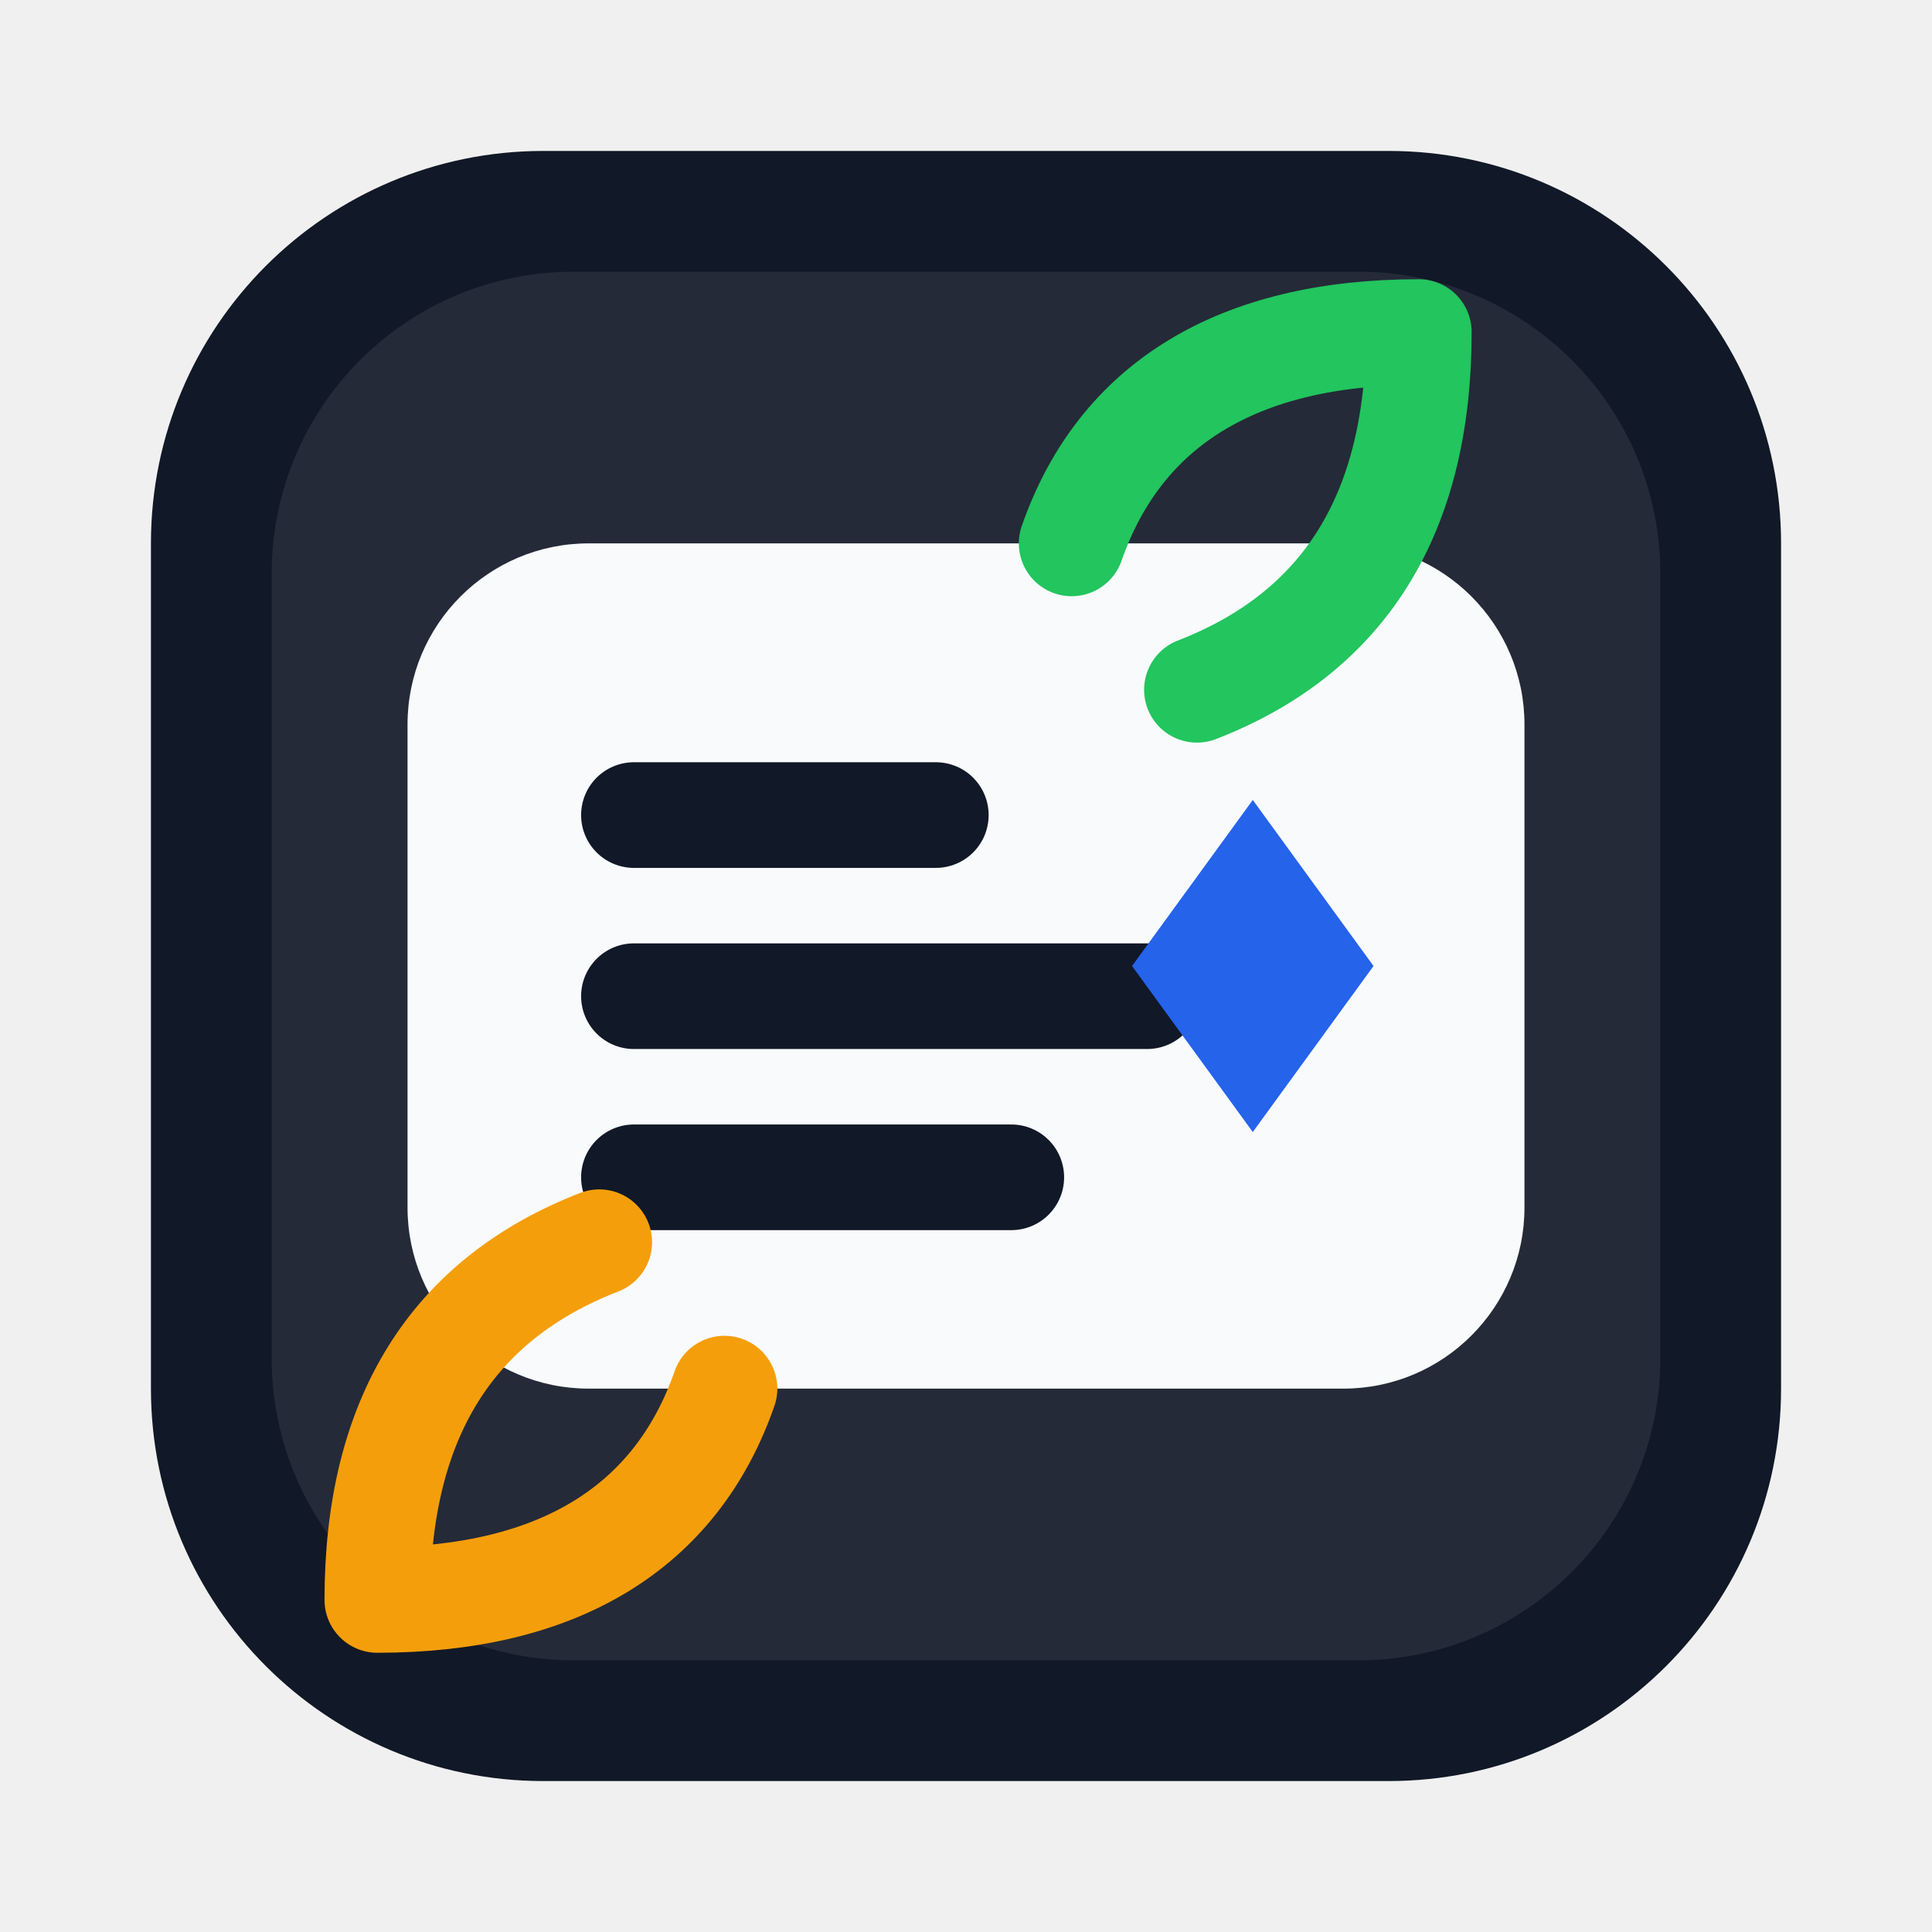
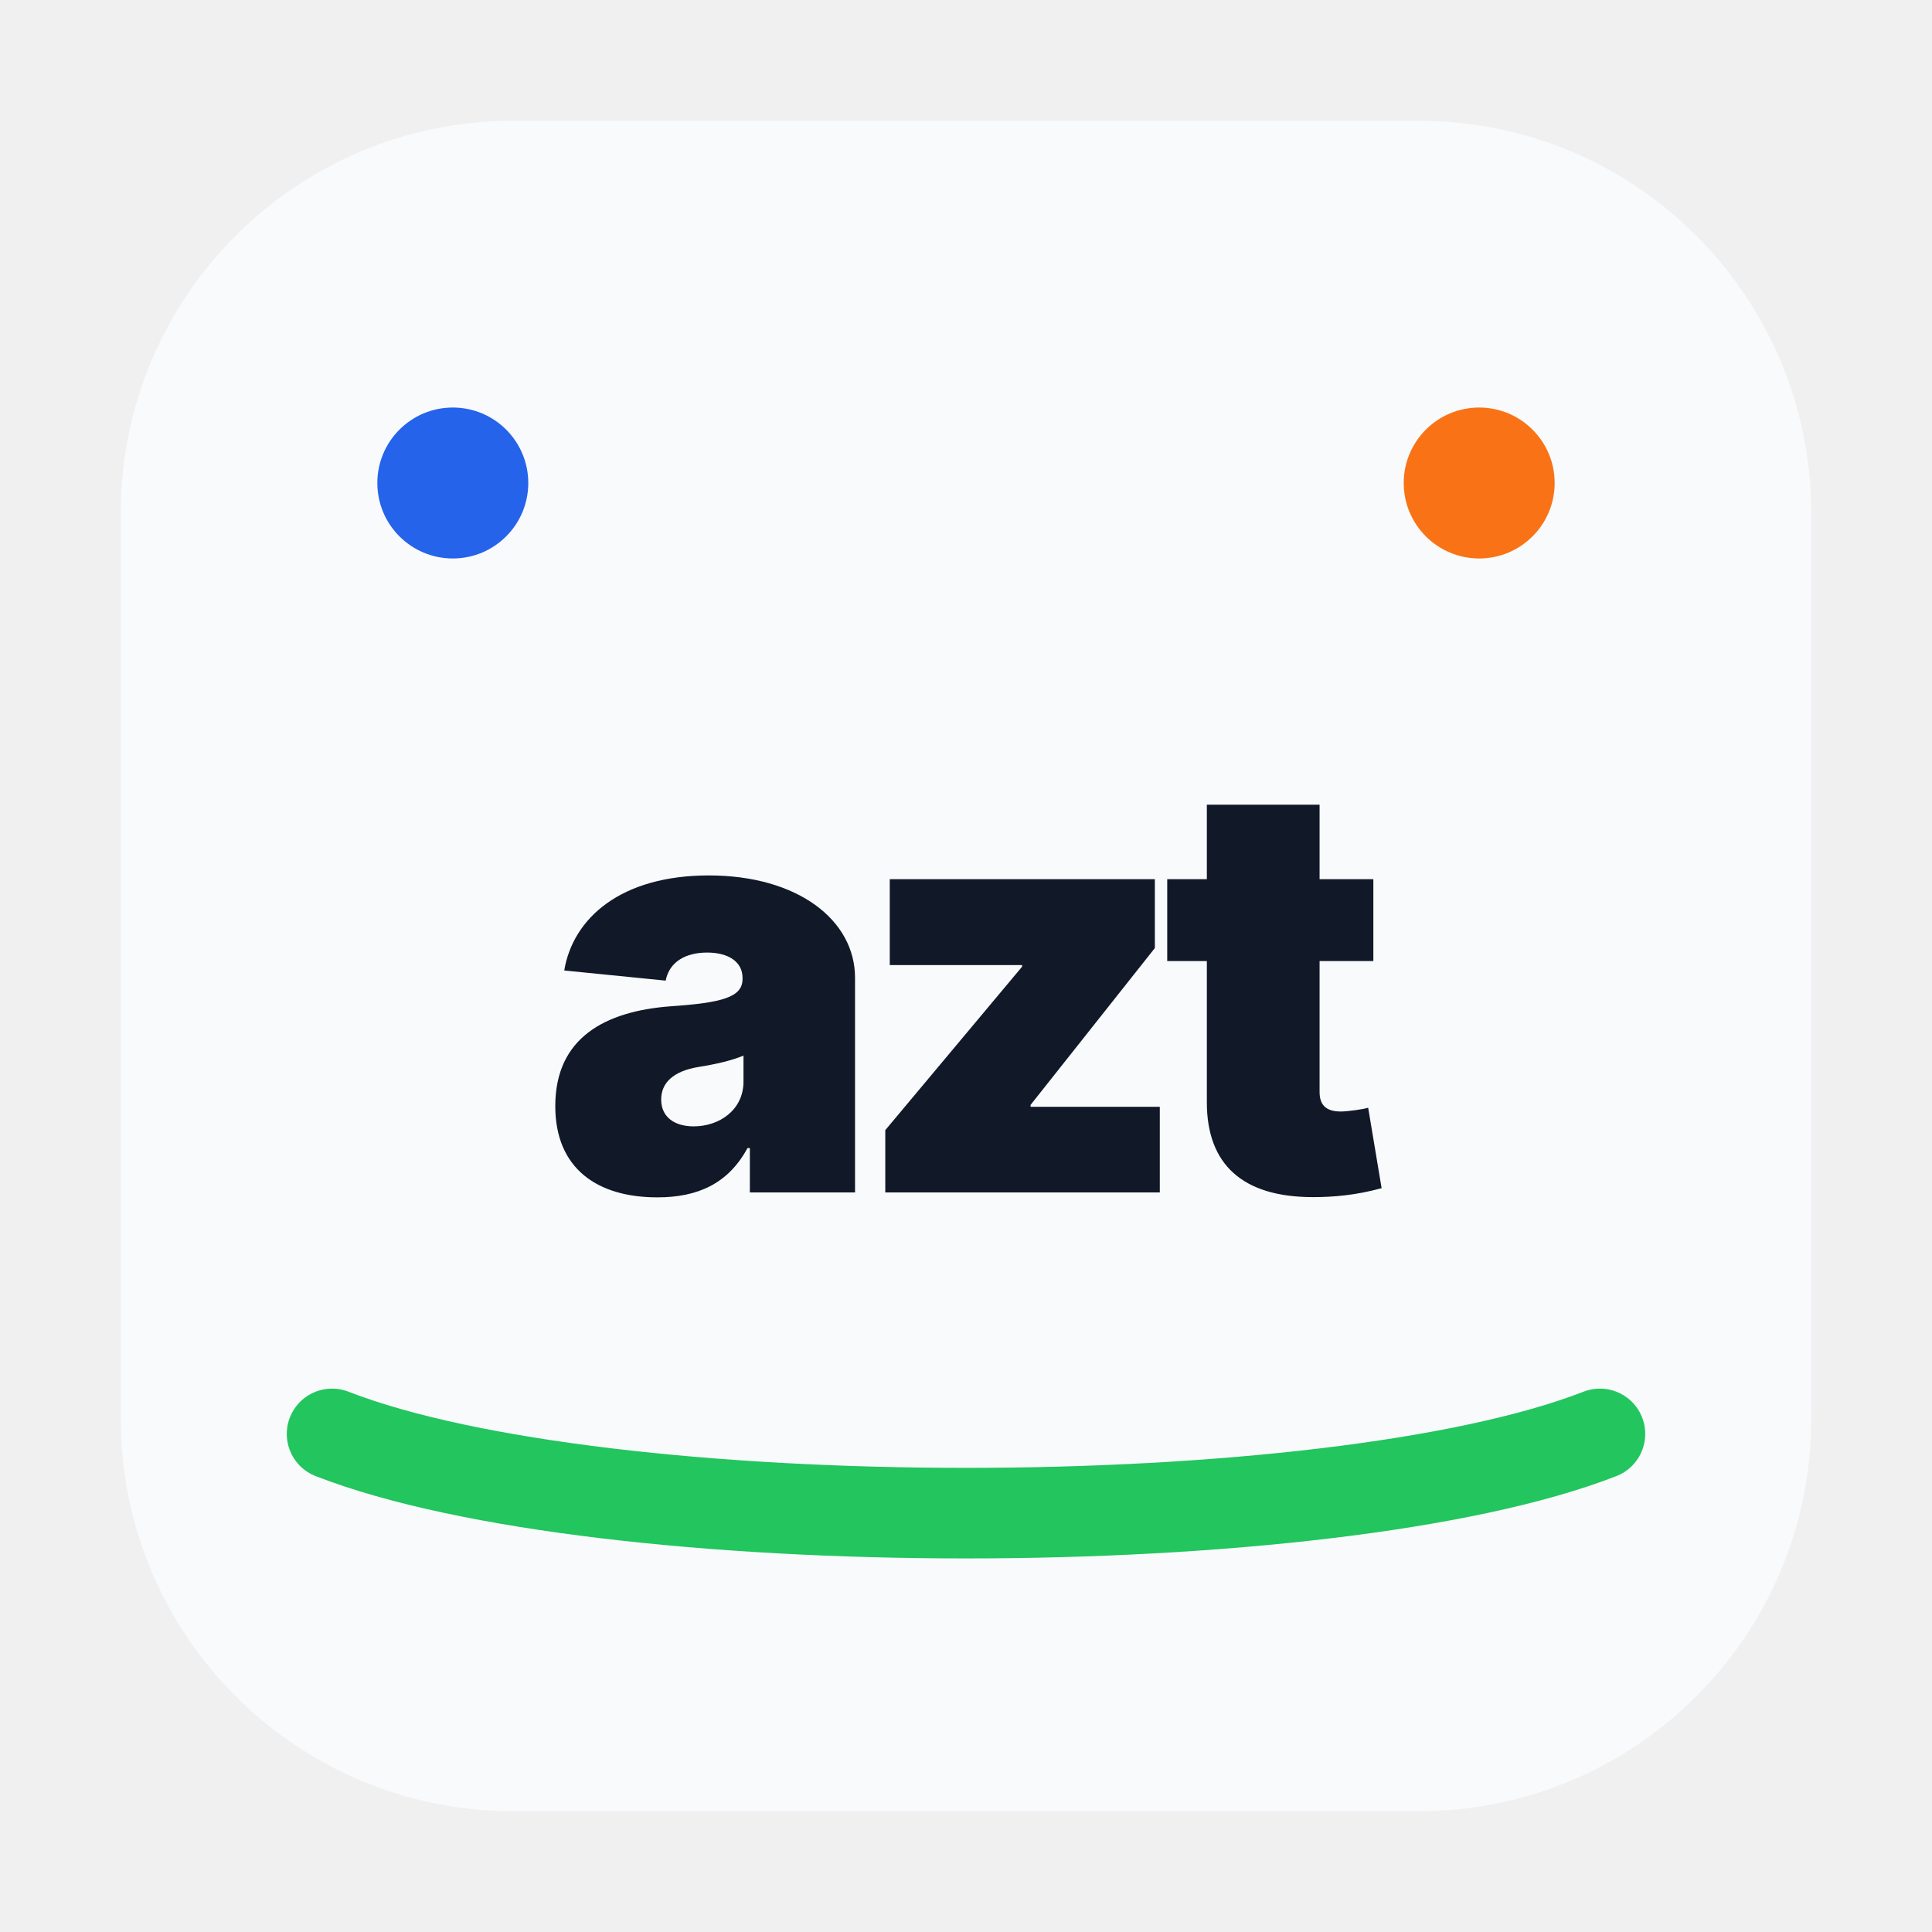
<svg xmlns="http://www.w3.org/2000/svg" width="128" height="128" viewBox="0 0 128 128" fill="none">
-   <rect x="10" y="10" width="108" height="108" rx="26" fill="#111827" />
-   <rect x="18" y="18" width="92" height="92" rx="20" fill="#FFFFFF" fill-opacity=".08" />
-   <path d="M39 36h50c6.627 0 12 5.373 12 12v32c0 6.627-5.373 12-12 12H39c-6.627 0-12-5.373-12-12V48c0-6.627 5.373-12 12-12Z" fill="#F8FAFC" />
-   <path d="M42 54h20M42 66h34M42 78h25" stroke="#111827" stroke-width="7" stroke-linecap="round" />
-   <path d="M83 53l8 11-8 11-8-11 8-11Z" fill="#2563EB" />
-   <path d="M71 36c3.2-9.2 11-14 23-14 0 12-4.9 19.9-14.7 23.7" stroke="#22C55E" stroke-width="7" stroke-linecap="round" stroke-linejoin="round" />
-   <path d="M48 92c-3.2 9.2-11 14-23 14 0-12 4.9-19.9 14.7-23.7" stroke="#F59E0B" stroke-width="7" stroke-linecap="round" stroke-linejoin="round" />
+   <rect width="128" height="128" fill="none" />
+   <rect x="8" y="8" width="112" height="112" rx="26" fill="#F8FAFC" />
+   <text x="64" y="79" text-anchor="middle" font-family="Inter, -apple-system, BlinkMacSystemFont, Segoe UI, sans-serif" font-size="38" font-weight="900" letter-spacing="-2" fill="#111827">azt</text>
+   <path d="M22 95c18 7 66 7 84 0" stroke="#22C55E" stroke-width="6" stroke-linecap="round" />
+   <circle cx="30" cy="32" r="5" fill="#2563EB" />
+   <circle cx="98" cy="32" r="5" fill="#F97316" />
</svg>
